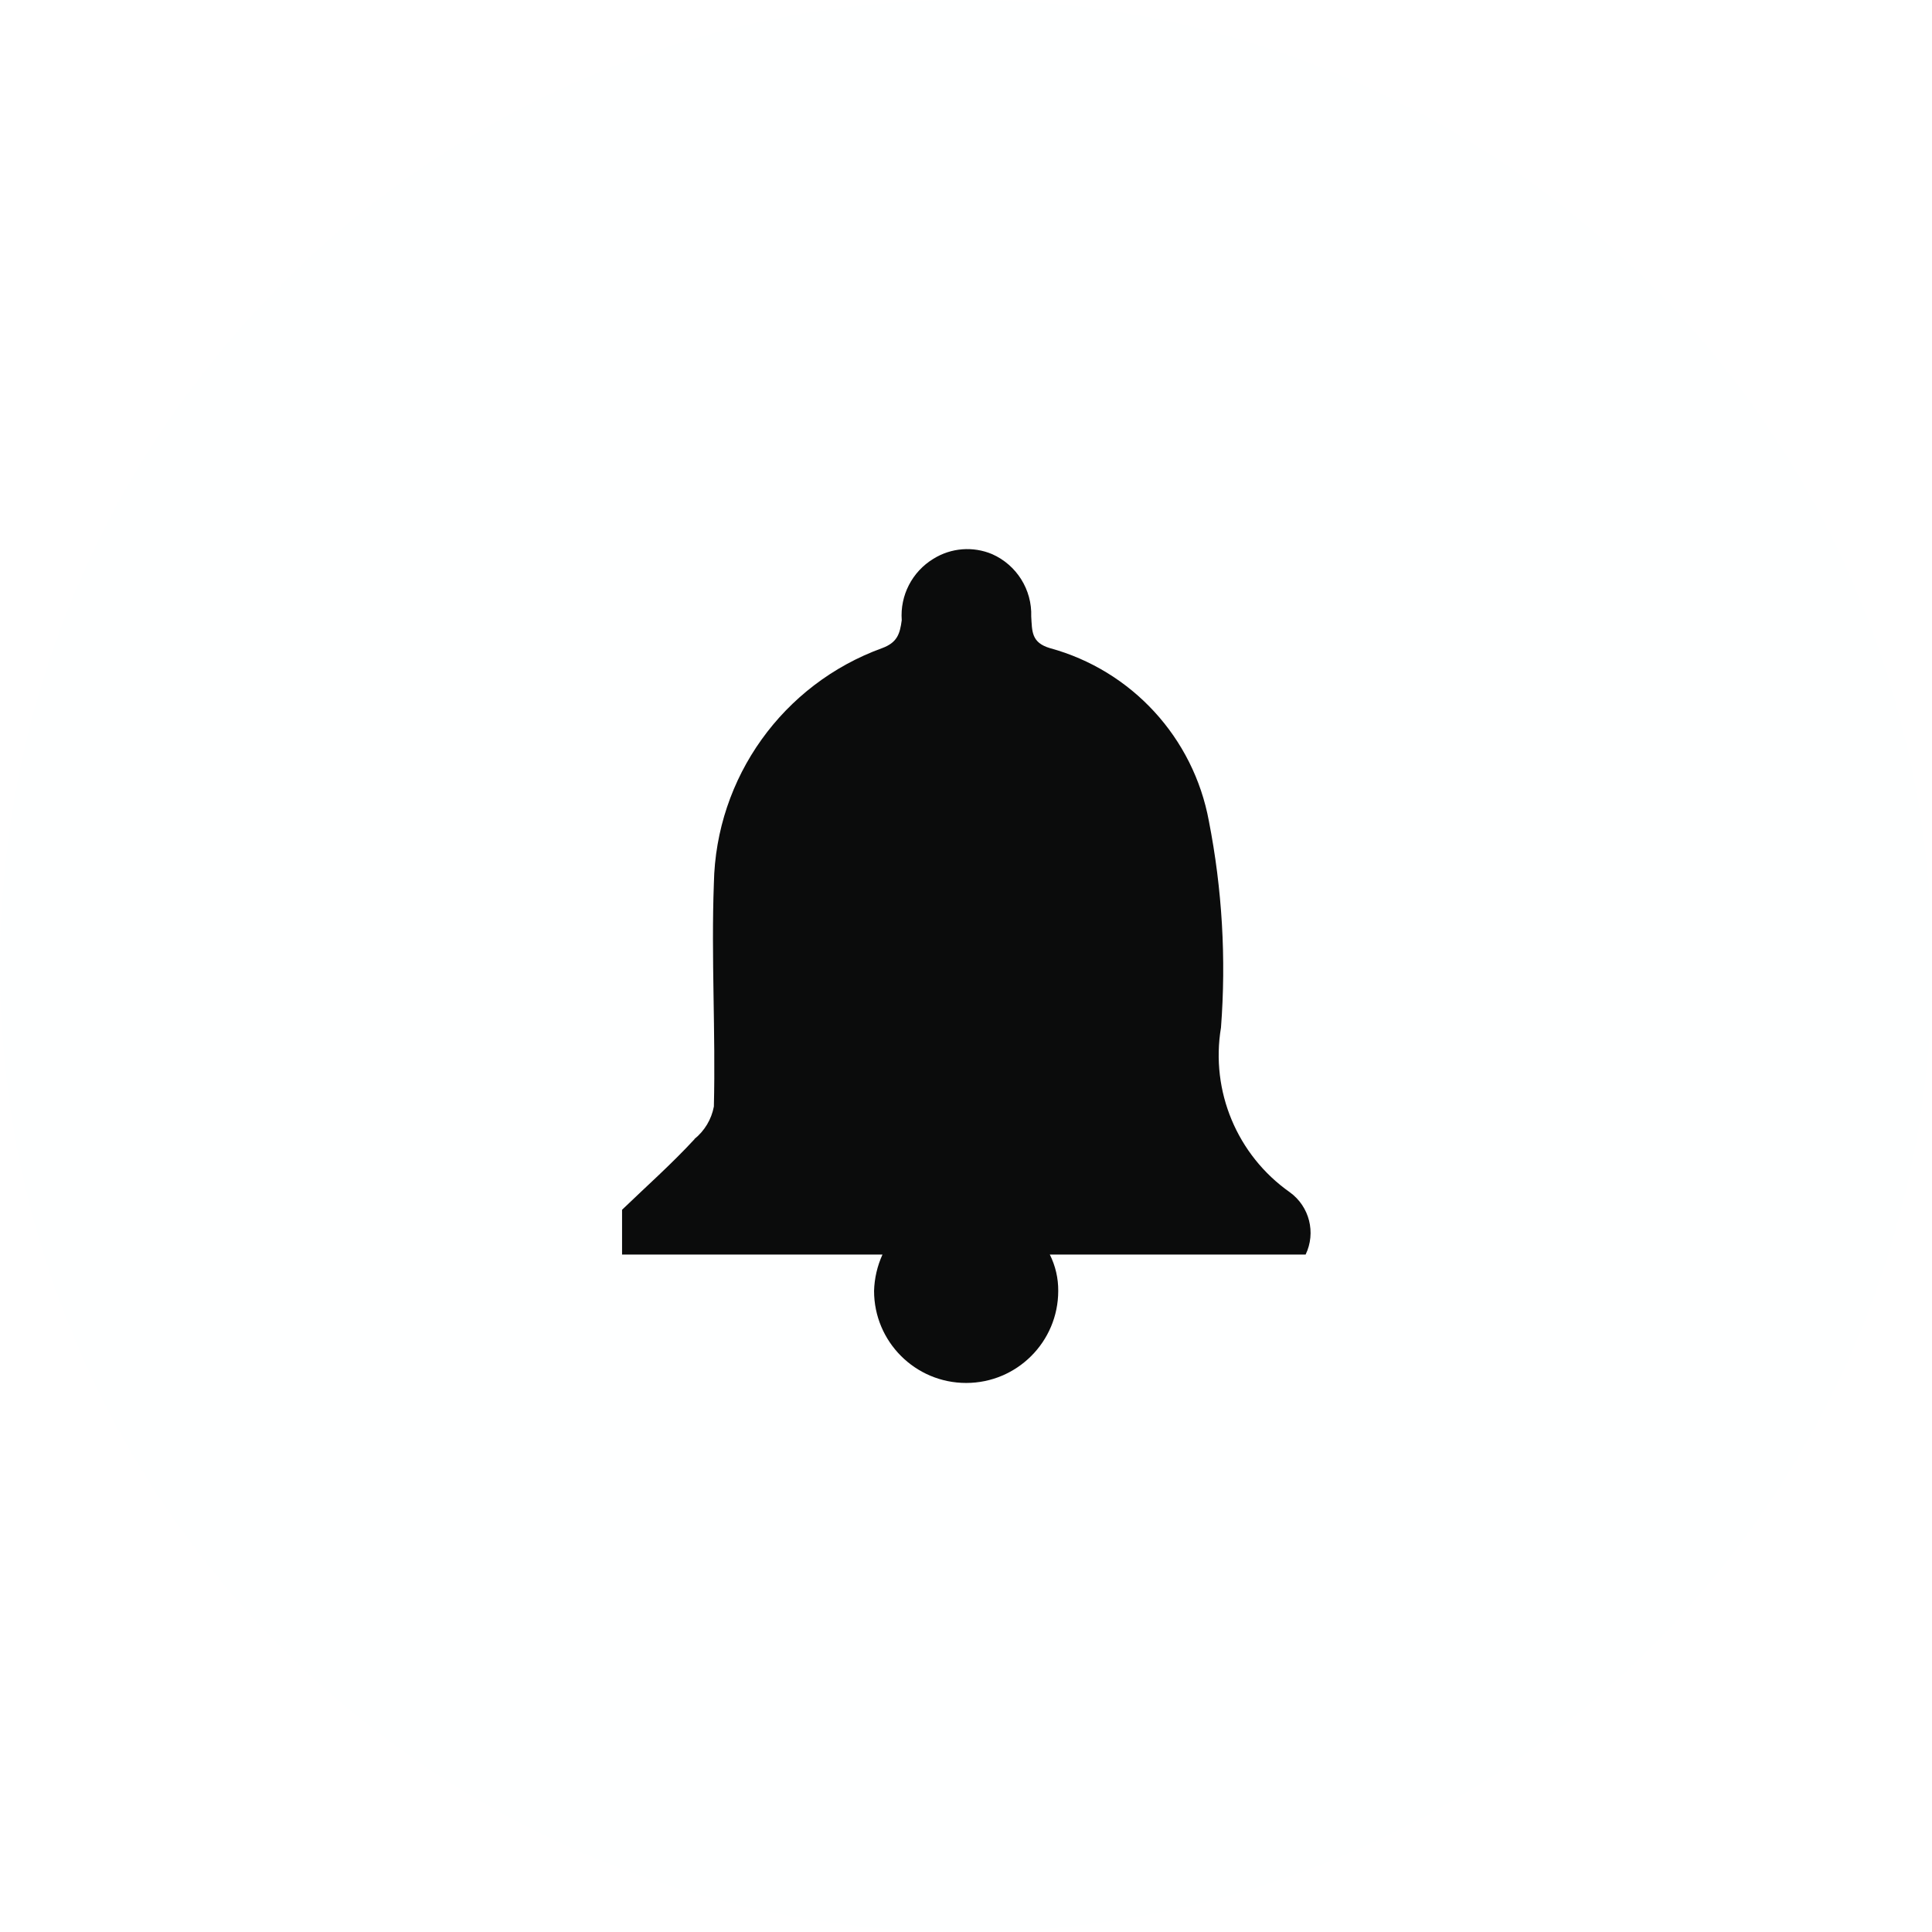
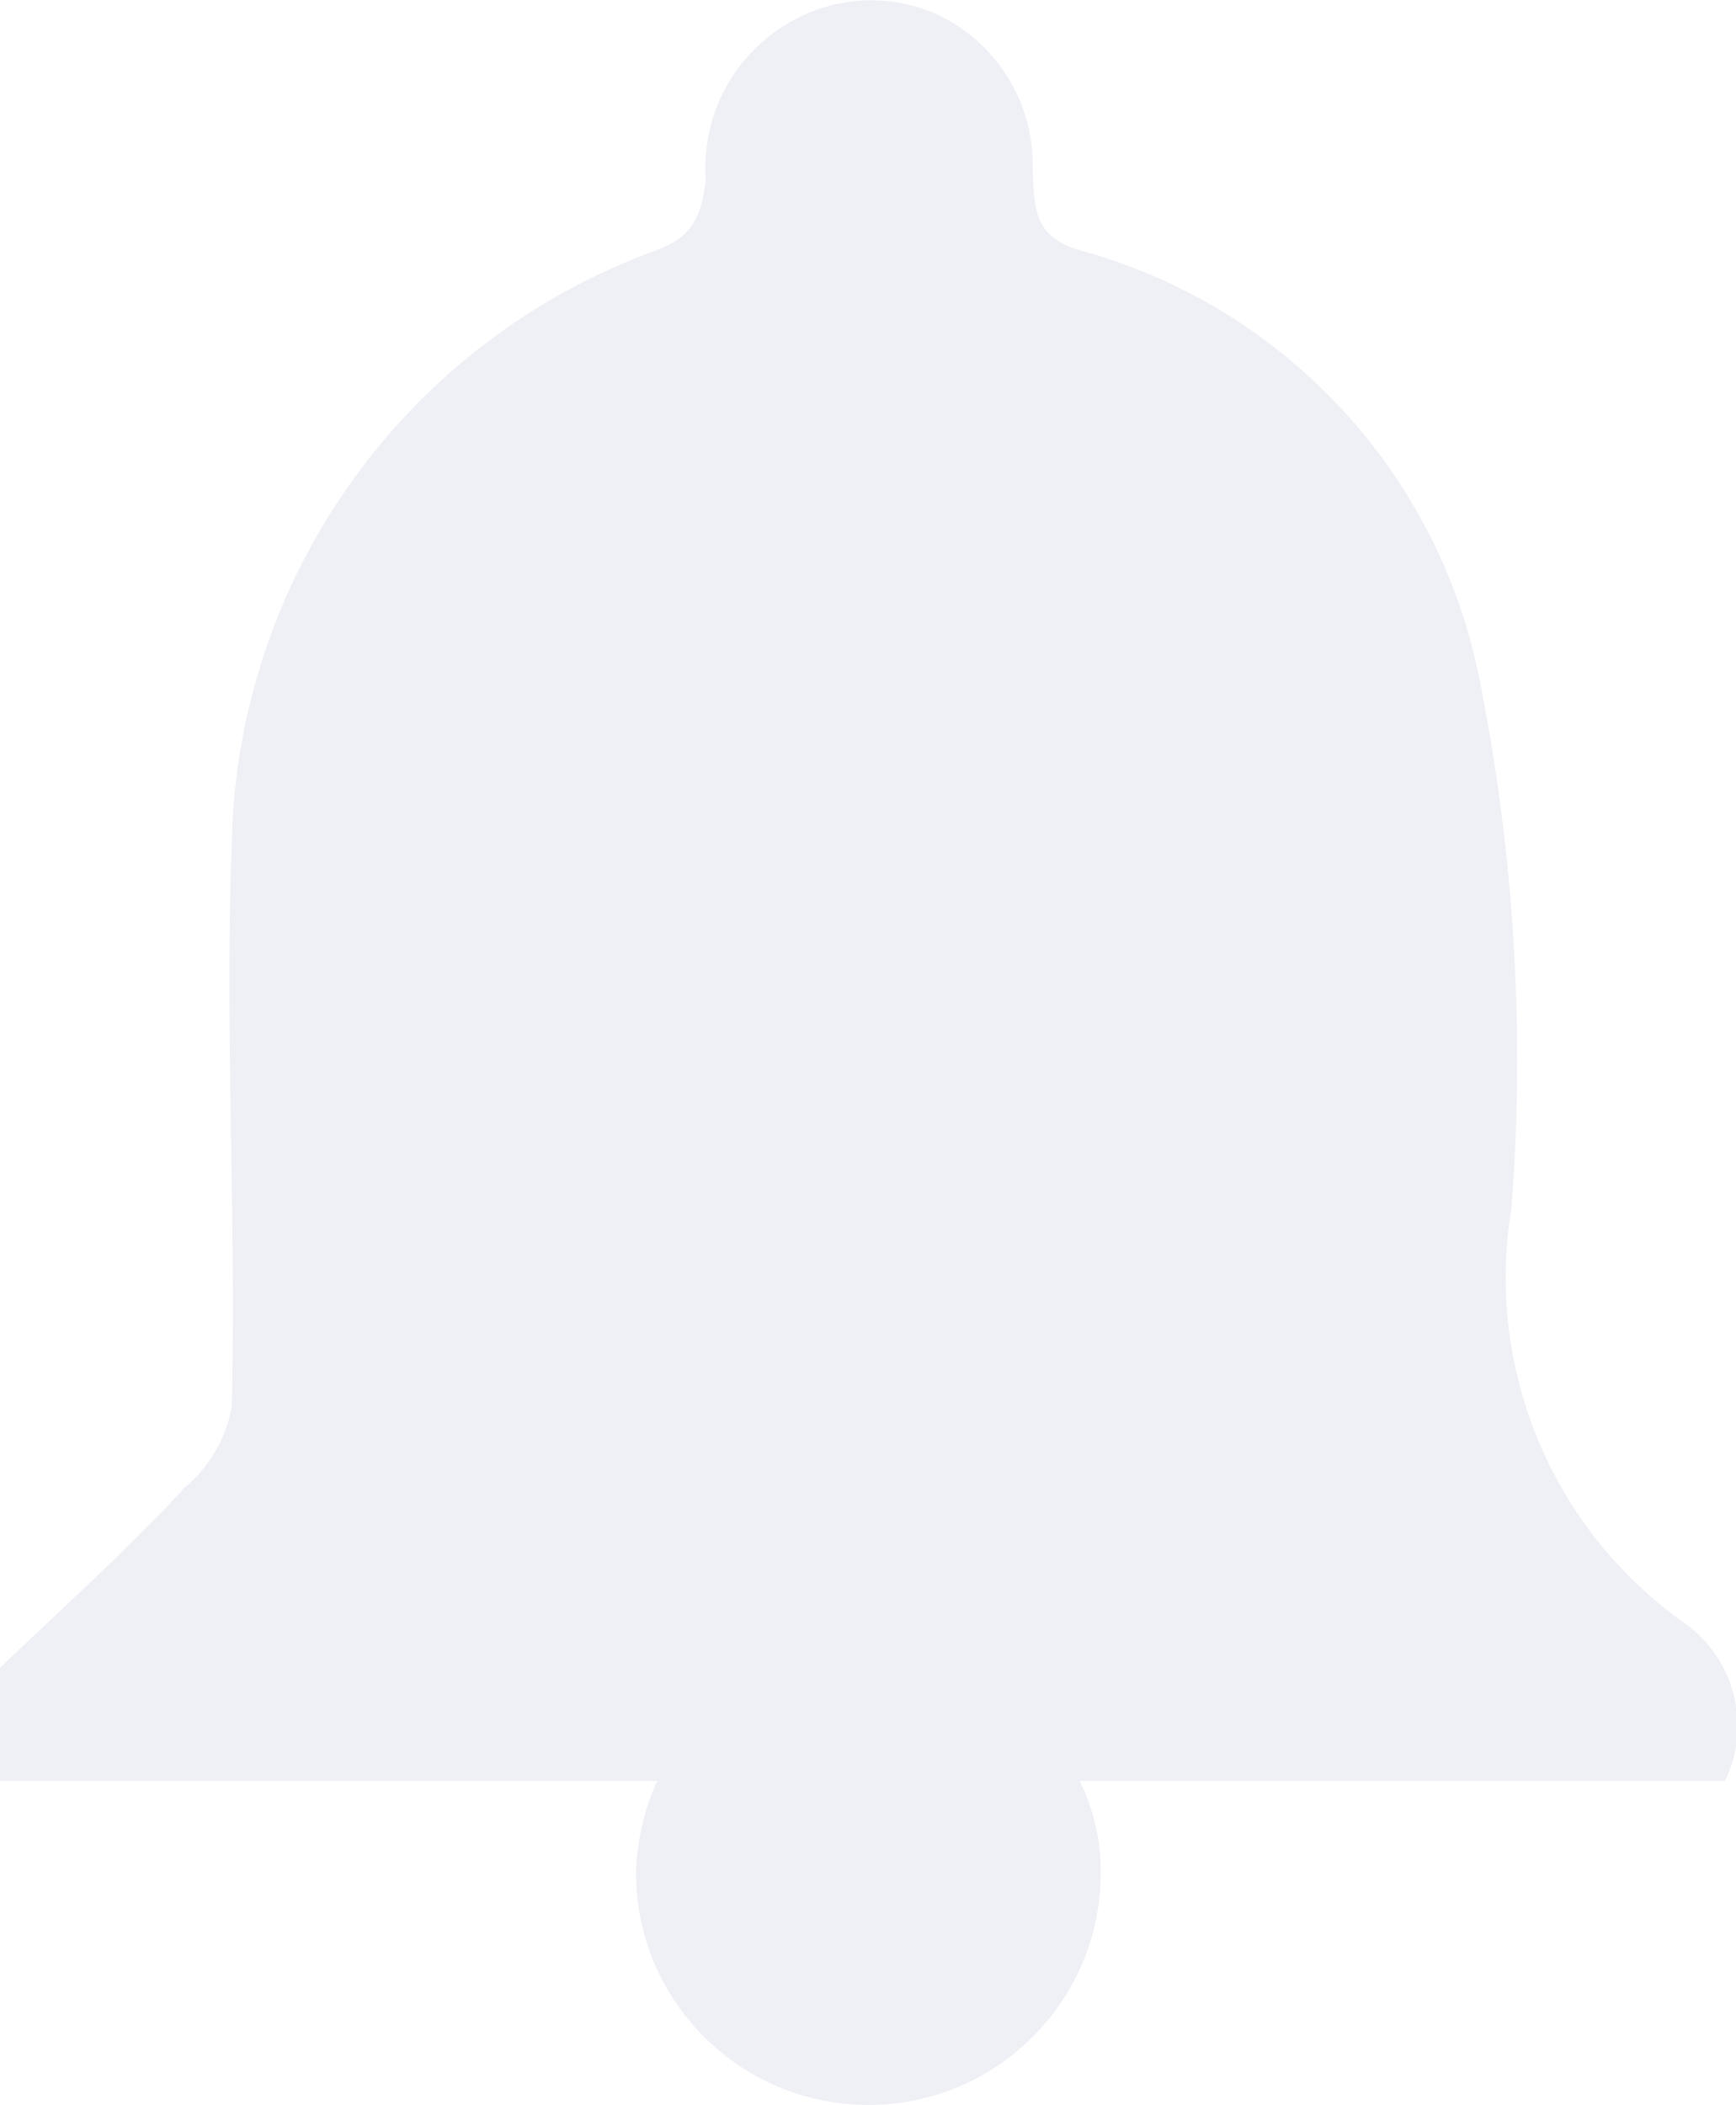
- <svg xmlns="http://www.w3.org/2000/svg" id="Group_54302" data-name="notification-icon" width="46" height="46" viewBox="0 0 46 46">
-   <g id="Resources" transform="translate(14.811 13.071)">
-     <path id="noun-notifications-2216492" d="M158.925,74.5c-.554.6-1.152,1.129-1.727,1.683V77.25h6.2a2.244,2.244,0,0,0-.2.864,2.192,2.192,0,1,0,4.385,0,1.9,1.9,0,0,0-.2-.864h6.09a1.192,1.192,0,0,0-.376-1.484,3.989,3.989,0,0,1-1.639-3.92,18.314,18.314,0,0,0-.288-4.917,5.255,5.255,0,0,0-3.787-4.119c-.443-.133-.421-.4-.443-.753a1.566,1.566,0,0,0-.93-1.484,1.526,1.526,0,0,0-1.4.111,1.576,1.576,0,0,0-.753,1.462c-.044.332-.111.532-.465.664a6.081,6.081,0,0,0-4.008,5.6c-.066,1.772.044,3.543,0,5.315a1.3,1.3,0,0,1-.465.775Z" transform="translate(-157.198 -60.45)" data-fill="a" />
-   </g>
-   <path id="Path_108492" data-name="Path 108492" d="M23,0A23,23,0,1,1,0,23,23,23,0,0,1,23,0Z" fill="rgba(239,240,246,0.05)" />
+ <svg xmlns="http://www.w3.org/2000/svg" width="16.377" height="19.857" viewBox="0 0 16.377 19.857">
+   <path id="noun-notifications-2216492" d="M158.925,74.5c-.554.6-1.152,1.129-1.727,1.683V77.25h6.2a2.244,2.244,0,0,0-.2.864,2.192,2.192,0,1,0,4.385,0,1.9,1.9,0,0,0-.2-.864h6.09a1.192,1.192,0,0,0-.376-1.484,3.989,3.989,0,0,1-1.639-3.92,18.314,18.314,0,0,0-.288-4.917,5.255,5.255,0,0,0-3.787-4.119c-.443-.133-.421-.4-.443-.753a1.566,1.566,0,0,0-.93-1.484,1.526,1.526,0,0,0-1.4.111,1.576,1.576,0,0,0-.753,1.462c-.044.332-.111.532-.465.664a6.081,6.081,0,0,0-4.008,5.6c-.066,1.772.044,3.543,0,5.315a1.3,1.3,0,0,1-.465.775Z" transform="translate(-157.198 -60.45)" fill="#eff0f6" />
</svg>
